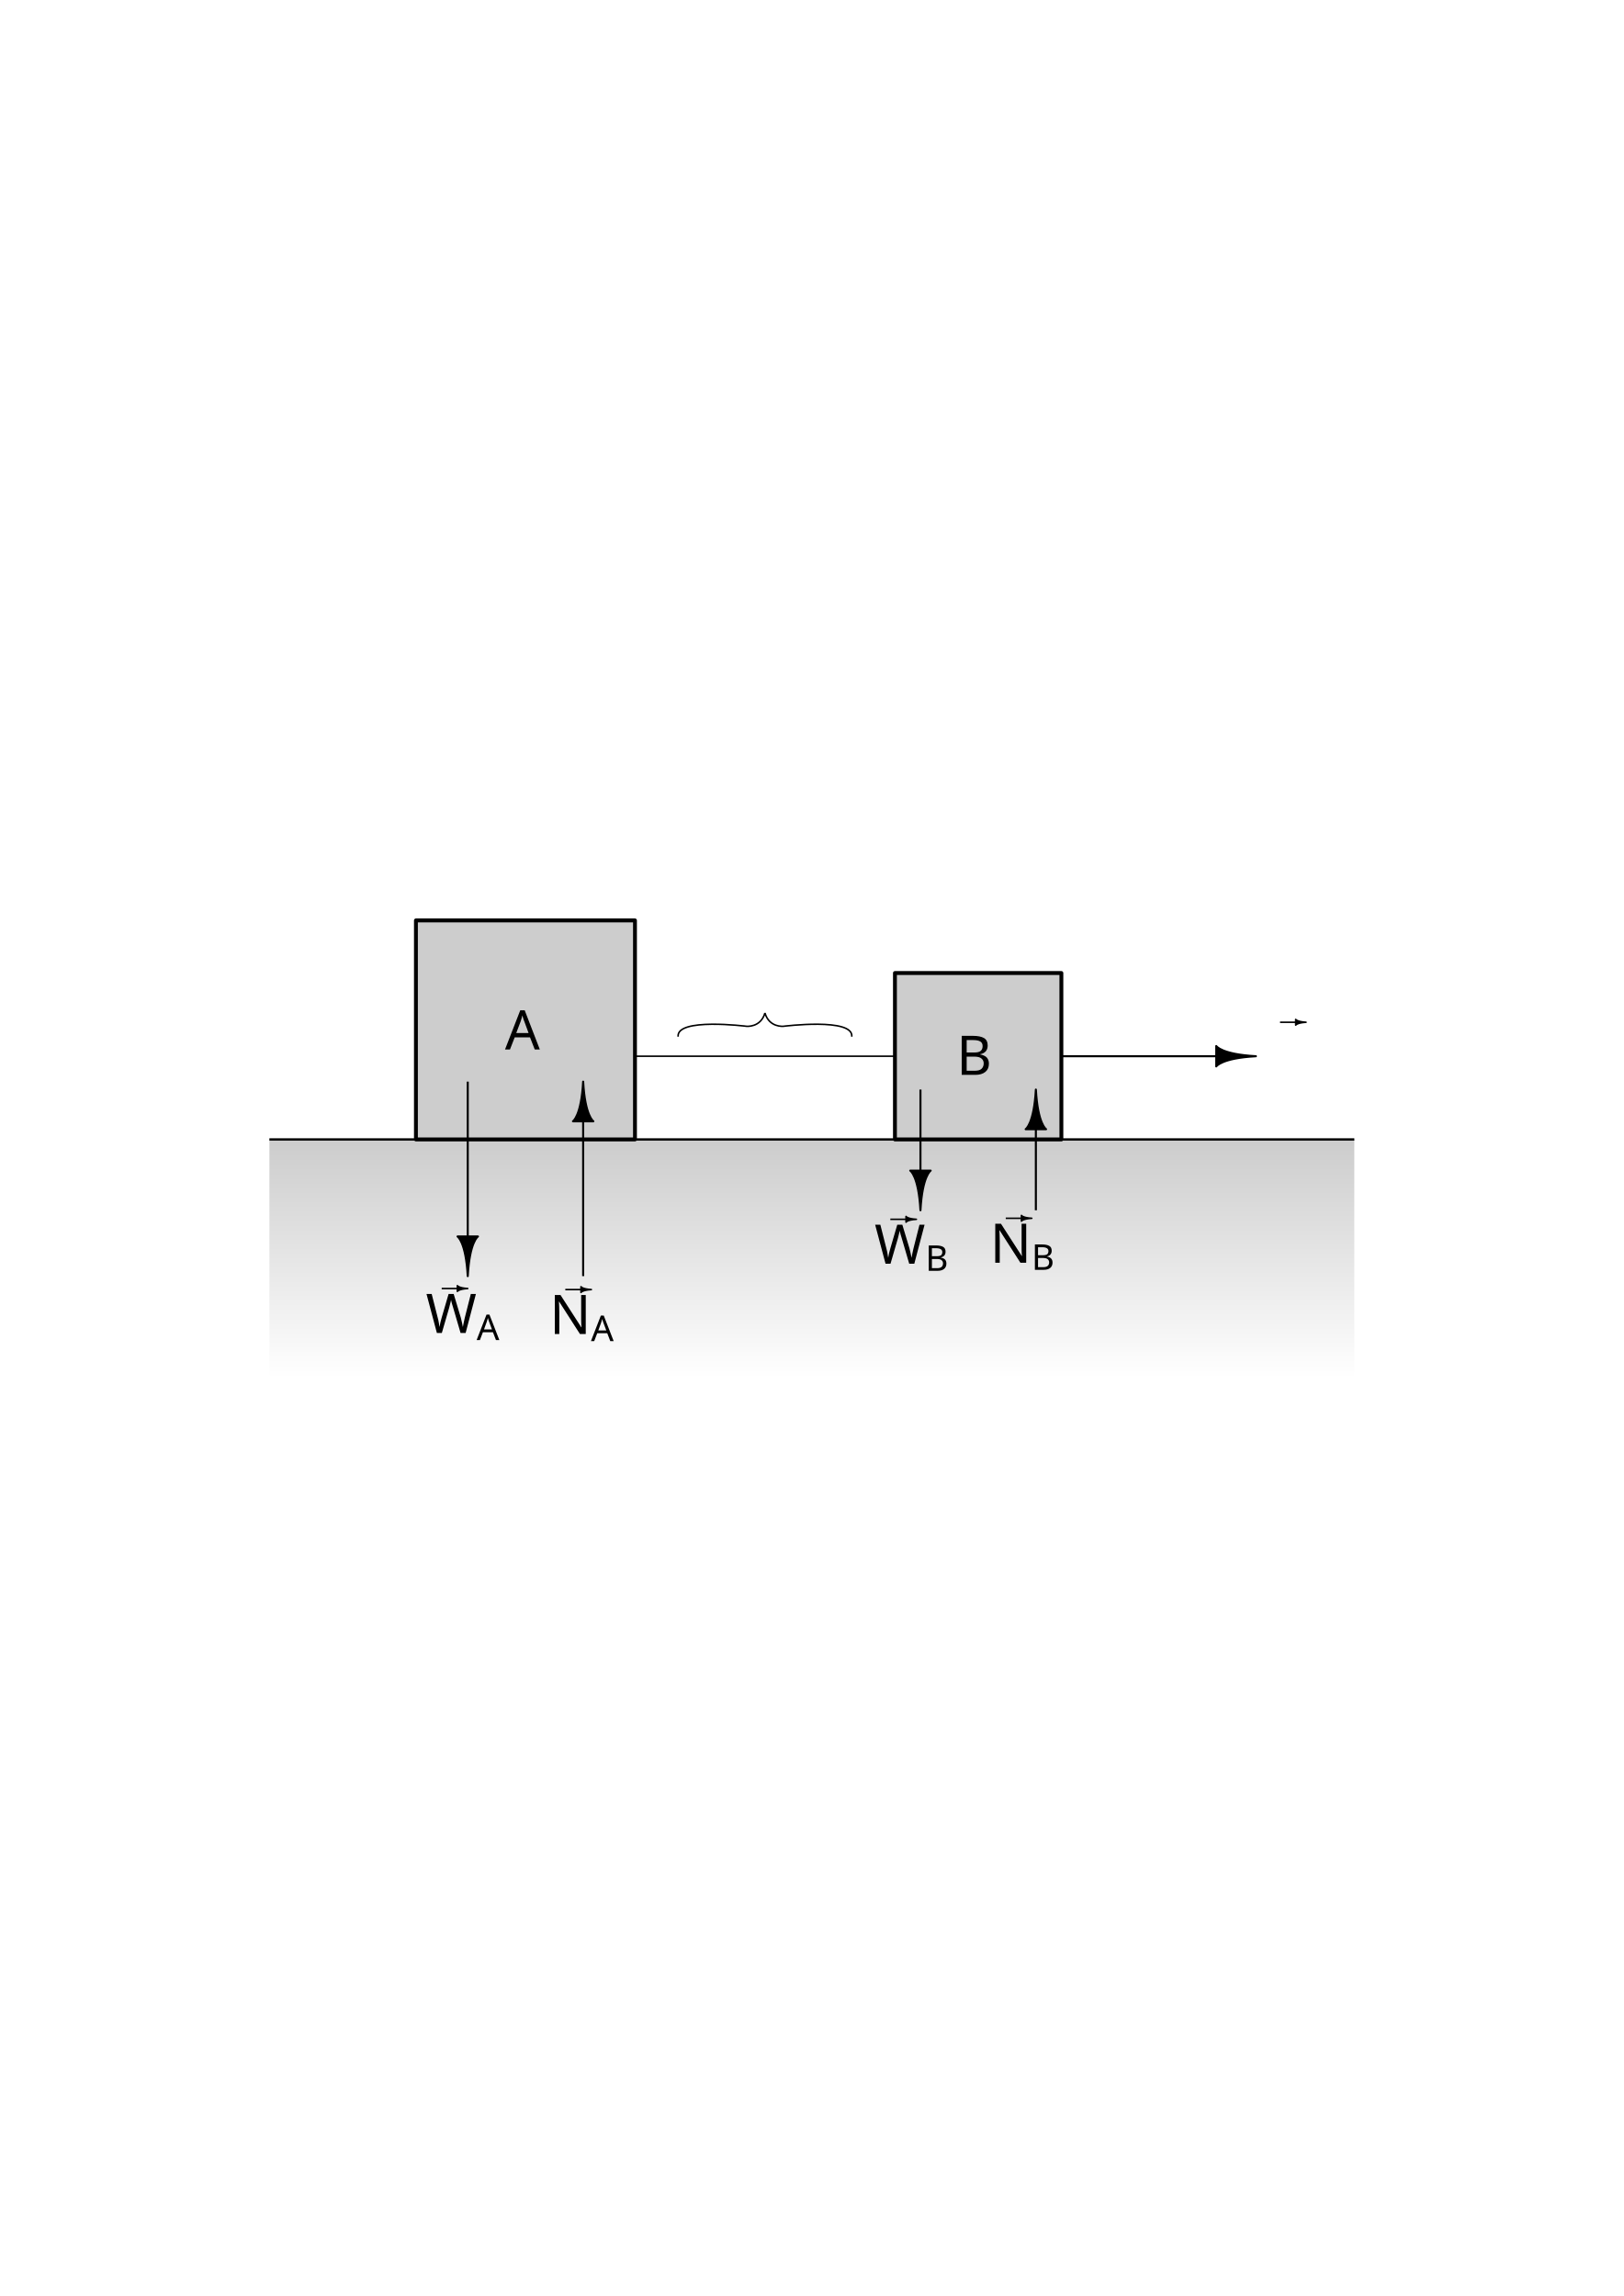
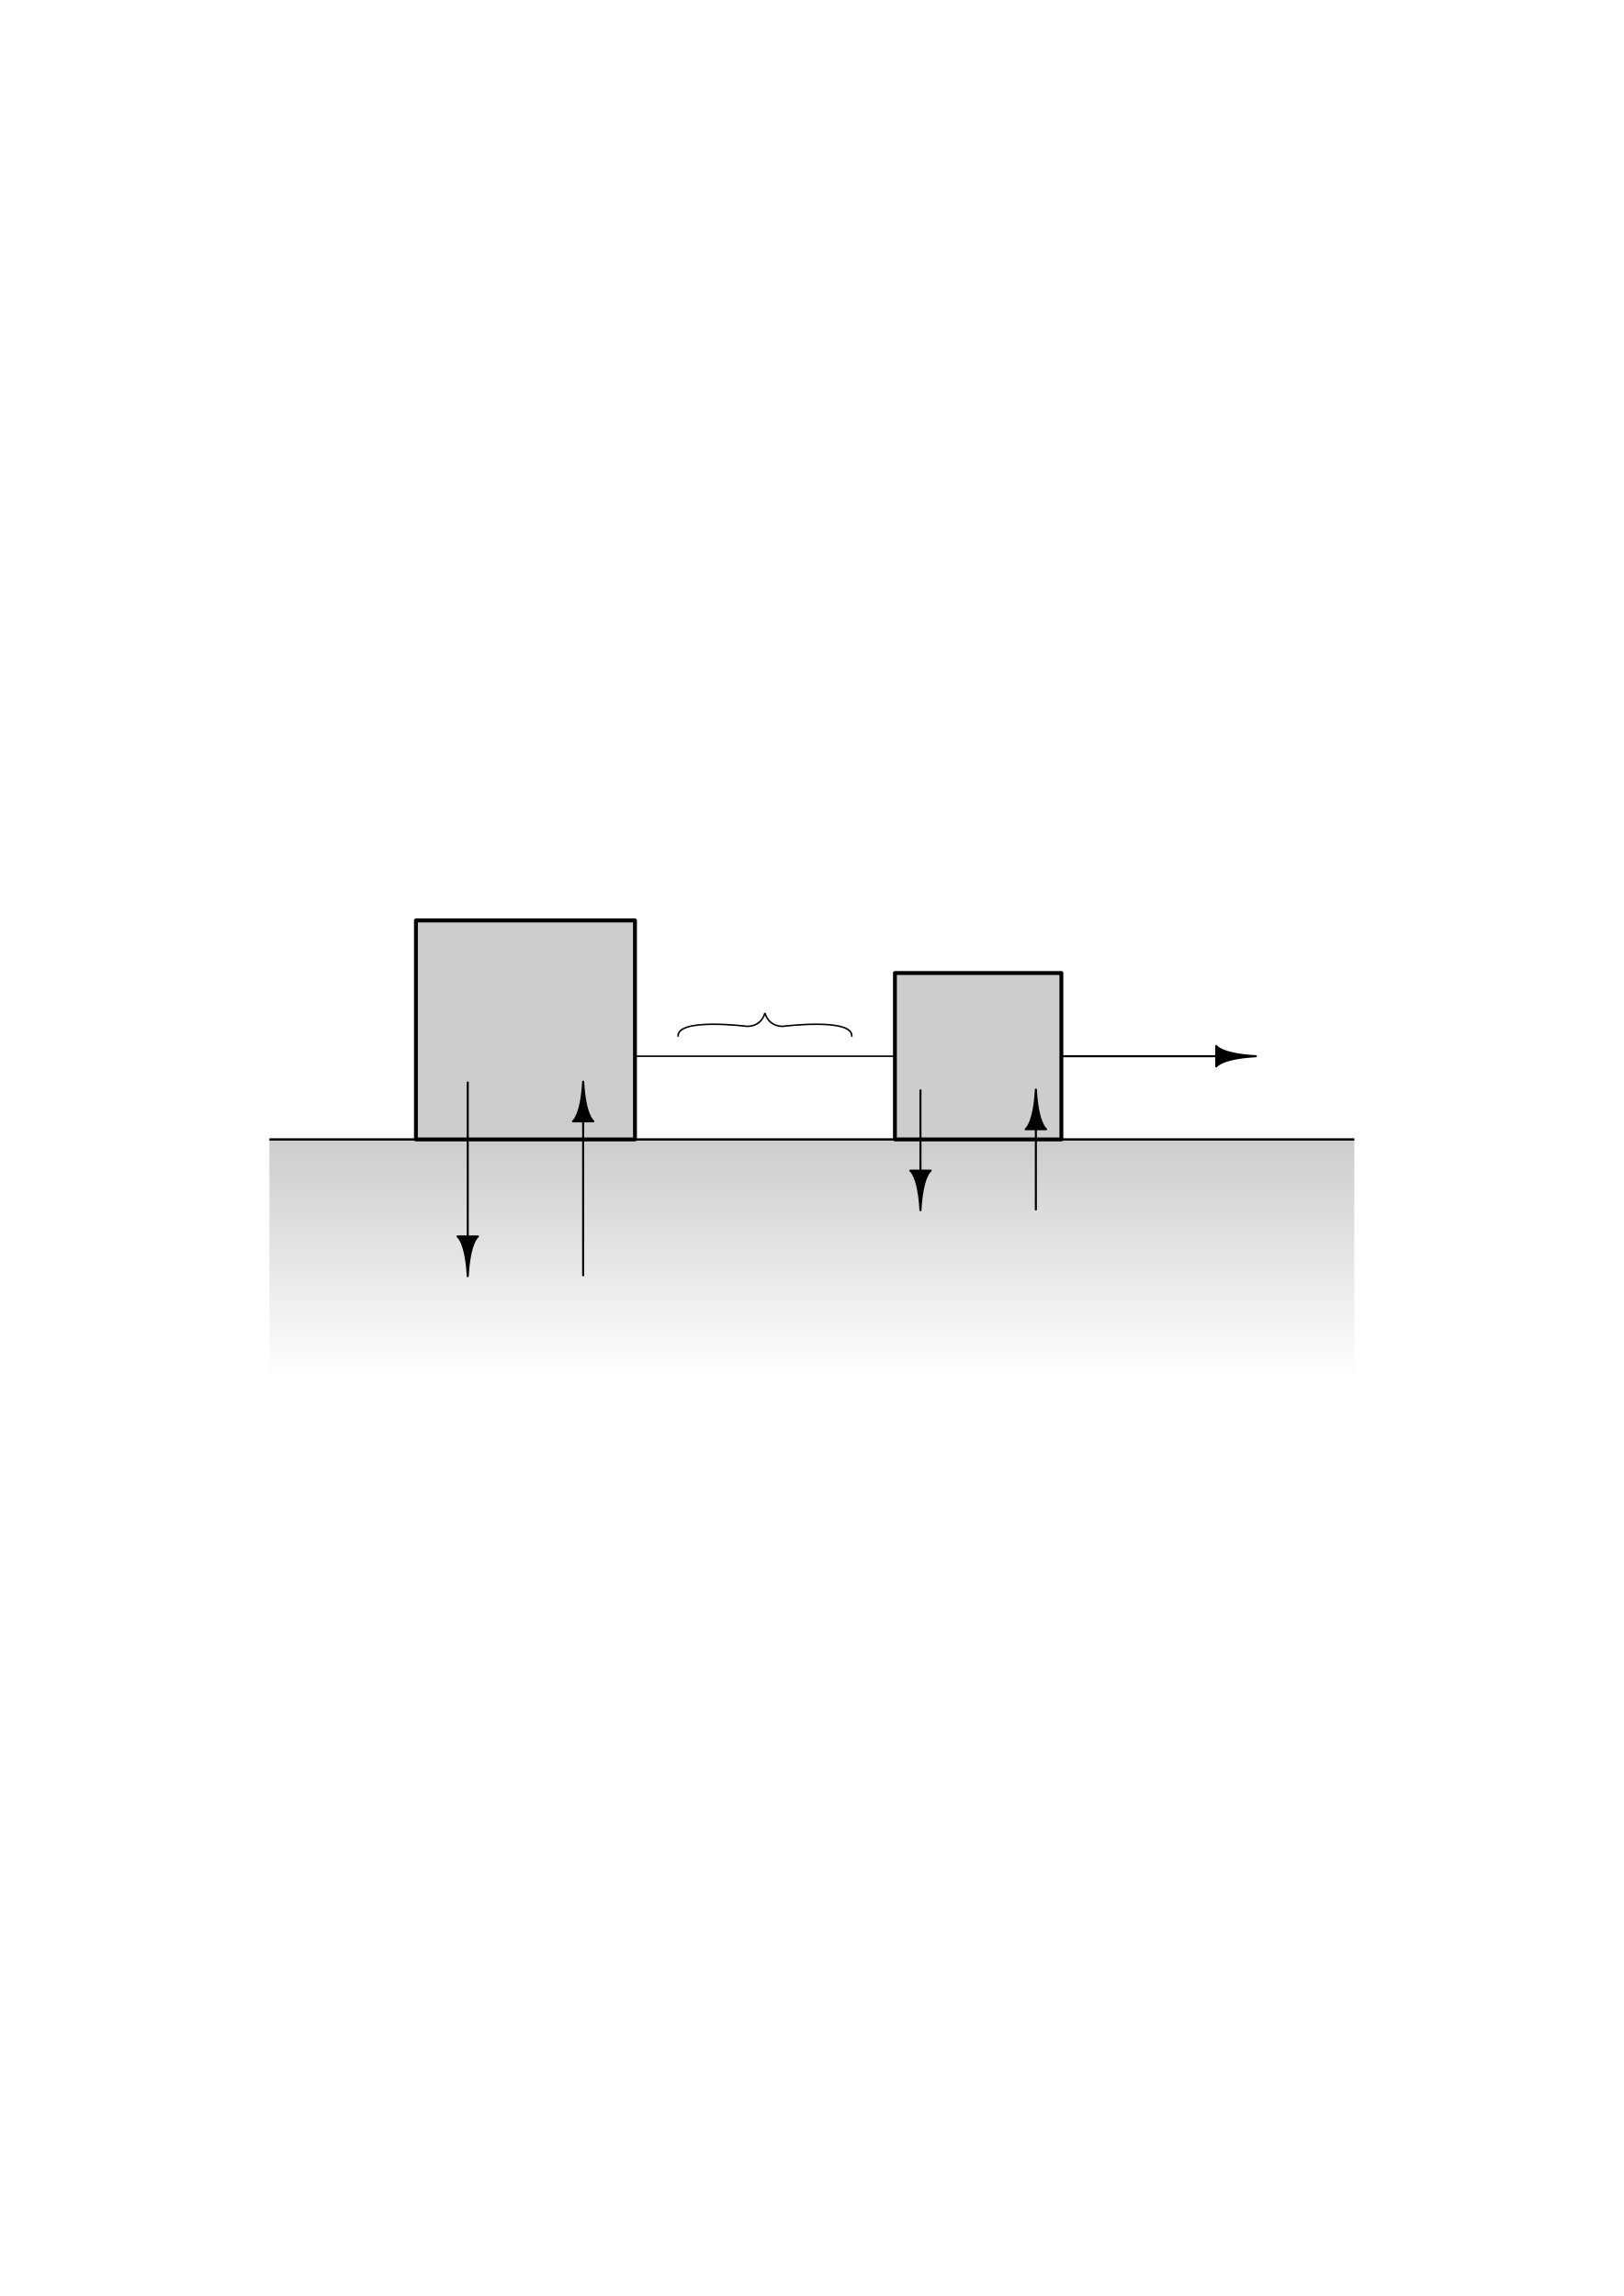
<svg xmlns="http://www.w3.org/2000/svg" xmlns:xlink="http://www.w3.org/1999/xlink" width="210mm" height="297mm" viewBox="0 0 210 297" version="1.1" id="svg108033">
  <defs id="defs108030">
    <linearGradient gradientTransform="matrix(0,0.2947017,-27.49865,0,2983.643,187.2916)" xlink:href="#linearGradient4496" id="linearGradient4498-86-9" x1="-135.54" y1="104.683" x2="-30.738" y2="104.683" gradientUnits="userSpaceOnUse" />
    <linearGradient id="linearGradient4496">
      <stop style="stop-color:#000000;stop-opacity:1;" offset="0" id="stop4492" />
      <stop style="stop-color:#000000;stop-opacity:0;" offset="1" id="stop4494" />
    </linearGradient>
  </defs>
  <g id="layer1">
    <path id="path2536-5-4" d="m 34.842,147.392 h 140.317" style="fill:none;stroke:#000000;stroke-width:0.3;stroke-linecap:butt;stroke-linejoin:miter;stroke-miterlimit:4;stroke-dasharray:none;stroke-opacity:1" />
    <rect y="119.061" x="53.793" height="28.331" width="28.331" id="rect1002-4-4" style="fill:#000000;fill-opacity:0.196;fill-rule:evenodd;stroke:#000000;stroke-width:0.5;stroke-linecap:round;stroke-linejoin:round;stroke-miterlimit:4;stroke-dasharray:none;stroke-dashoffset:0;stroke-opacity:1;paint-order:markers stroke fill" />
-     <text id="text1006-0-4" y="135.752" x="65.316" style="font-style:normal;font-variant:normal;font-weight:normal;font-stretch:normal;font-size:7.056px;line-height:1.25;font-family:'Math Symbols';-inkscape-font-specification:'Math Symbols';letter-spacing:0px;word-spacing:0px;fill:#000000;fill-opacity:1;stroke:none;stroke-width:0.265" xml:space="preserve">
-       <tspan style="font-style:normal;font-variant:normal;font-weight:normal;font-stretch:normal;font-family:'CMU Classical Serif';-inkscape-font-specification:'CMU Classical Serif';fill:#000000;fill-opacity:1;stroke-width:0.265" y="135.752" x="65.316" id="tspan1004-5-7">A</tspan>
-     </text>
    <rect style="fill:#000000;fill-opacity:0.196;fill-rule:evenodd;stroke:#000000;stroke-width:0.5;stroke-linecap:round;stroke-linejoin:round;stroke-miterlimit:4;stroke-dasharray:none;stroke-dashoffset:0;stroke-opacity:1;paint-order:markers stroke fill" id="rect1008-1-7" width="21.527" height="21.527" x="115.746" y="125.865" />
-     <text xml:space="preserve" style="font-style:normal;font-variant:normal;font-weight:normal;font-stretch:normal;font-size:7.056px;line-height:1.25;font-family:'Math Symbols';-inkscape-font-specification:'Math Symbols';letter-spacing:0px;word-spacing:0px;fill:#000000;fill-opacity:1;stroke:none;stroke-width:0.265" x="123.695" y="139.038" id="text1012-0-1">
-       <tspan id="tspan1010-8-2" x="123.695" y="139.038" style="font-style:normal;font-variant:normal;font-weight:normal;font-stretch:normal;font-family:'CMU Classical Serif';-inkscape-font-specification:'CMU Classical Serif';fill:#000000;fill-opacity:1;stroke-width:0.265">B</tspan>
-     </text>
    <g transform="translate(172.726,35.246)" id="g2943-4-8">
      <path style="fill:none;stroke:#000000;stroke-width:0.265px;stroke-linecap:butt;stroke-linejoin:miter;stroke-opacity:1" d="M -97.304,109.799 V 129.828" id="path849-1-3-9" />
      <path style="fill:#000000;fill-opacity:1;stroke:#000000;stroke-width:0.265;stroke-linecap:round;stroke-linejoin:round;stroke-miterlimit:4;stroke-dasharray:none;stroke-opacity:1" d="m -97.304,109.799 h -1.319 c 0,0 1.079,-0.671 1.319,-5.13 0.24,4.459 1.319,5.13 1.319,5.13 z" id="path872-7-3-2" />
    </g>
-     <text id="text879-0-1-8-6" y="172.561" x="71.069" style="font-style:normal;font-variant:normal;font-weight:normal;font-stretch:normal;font-size:7.056px;line-height:1.25;font-family:'Math Symbols';-inkscape-font-specification:'Math Symbols';letter-spacing:0px;word-spacing:0px;fill:#000000;fill-opacity:1;stroke:none;stroke-width:0.265" xml:space="preserve">
-       <tspan style="font-style:normal;font-variant:normal;font-weight:normal;font-stretch:normal;font-family:'CMU Classical Serif';-inkscape-font-specification:'CMU Classical Serif';stroke-width:0.265" y="172.561" x="71.069" id="tspan877-7-7-4-0">N<tspan style="font-size:4.586px;baseline-shift:sub;stroke-width:0.265" id="tspan885-9-8-0-6">A</tspan>
-       </tspan>
-     </text>
-     <g transform="translate(-49.86005,70.94235)" id="g1033-7-7-8-5-1-4">
-       <path id="path1029-4-1-2-3-6-5" d="m 125,95.871 -2.028,-10e-7" style="fill:none;stroke:#000000;stroke-width:0.2;stroke-linecap:butt;stroke-linejoin:miter;stroke-miterlimit:4;stroke-dasharray:none;stroke-opacity:1" />
-       <path id="path1031-5-9-6-0-7-4" d="m 125,95.871 -1e-5,-0.372 c 0,0 0.176,0.304 1.342,0.372 -1.167,0.068 -1.342,0.372 -1.342,0.372 z" style="fill:#000000;fill-opacity:1;stroke:#000000;stroke-width:0.2;stroke-linecap:round;stroke-linejoin:round;stroke-miterlimit:4;stroke-dasharray:none;stroke-opacity:1" />
-     </g>
    <g transform="matrix(1,0,0,-1,157.7996,269.7429)" id="g2943-9-3-6-4-7">
      <path style="fill:none;stroke:#000000;stroke-width:0.265px;stroke-linecap:butt;stroke-linejoin:miter;stroke-opacity:1" d="M -97.304,109.799 V 129.828" id="path849-1-6-0-5-9-2" />
      <path style="fill:#000000;fill-opacity:1;stroke:#000000;stroke-width:0.265;stroke-linecap:round;stroke-linejoin:round;stroke-miterlimit:4;stroke-dasharray:none;stroke-opacity:1" d="m -97.304,109.799 h -1.319 c 0,0 1.079,-0.671 1.319,-5.13 0.24,4.459 1.319,5.13 1.319,5.13 z" id="path872-7-9-9-7-8-0" />
-     </g>
-     <text id="text879-0-1-1-6-4-1-7" y="172.425" x="55.082" style="font-style:normal;font-variant:normal;font-weight:normal;font-stretch:normal;font-size:7.056px;line-height:1.25;font-family:'Math Symbols';-inkscape-font-specification:'Math Symbols';letter-spacing:0px;word-spacing:0px;fill:#000000;fill-opacity:1;stroke:none;stroke-width:0.265" xml:space="preserve">
-       <tspan style="font-style:normal;font-variant:normal;font-weight:normal;font-stretch:normal;font-family:'CMU Classical Serif';-inkscape-font-specification:'CMU Classical Serif';stroke-width:0.265" y="172.425" x="55.082" id="tspan877-7-7-7-4-0-7-5">W<tspan style="font-size:4.586px;baseline-shift:sub;stroke-width:0.265" id="tspan885-9-8-8-3-7-0-8">A</tspan>
-       </tspan>
-     </text>
-     <g transform="translate(-65.84695,70.80636)" id="g1033-7-7-8-5-9-1-9-1-9">
-       <path id="path1029-4-1-2-3-8-3-8-1-0" d="m 125,95.871 -2.028,-10e-7" style="fill:none;stroke:#000000;stroke-width:0.2;stroke-linecap:butt;stroke-linejoin:miter;stroke-miterlimit:4;stroke-dasharray:none;stroke-opacity:1" />
-       <path id="path1031-5-9-6-0-3-5-5-0-4" d="m 125,95.871 -1e-5,-0.372 c 0,0 0.176,0.304 1.342,0.372 -1.167,0.068 -1.342,0.372 -1.342,0.372 z" style="fill:#000000;fill-opacity:1;stroke:#000000;stroke-width:0.2;stroke-linecap:round;stroke-linejoin:round;stroke-miterlimit:4;stroke-dasharray:none;stroke-opacity:1" />
    </g>
    <path style="fill:none;stroke:#000000;stroke-width:0.2;stroke-linecap:butt;stroke-linejoin:miter;stroke-miterlimit:4;stroke-dasharray:none;stroke-opacity:1" d="M 115.746,136.628 H 82.124" id="path3654-2" />
    <path id="path1000-6-33-6" d="M 175.158,147.392 V 178.189 H 34.842 v -30.797 z" style="opacity:0.2;fill:url(#linearGradient4498-86-9);fill-opacity:1;stroke:none;stroke-width:0.3;stroke-linecap:butt;stroke-linejoin:miter;stroke-miterlimit:4;stroke-dasharray:none;stroke-opacity:1" />
    <g transform="rotate(90,16.58407,250.5167)" id="g2943-4-8-1">
      <path style="fill:none;stroke:#000000;stroke-width:0.265px;stroke-linecap:butt;stroke-linejoin:miter;stroke-opacity:1" d="M -97.304,109.799 V 129.828" id="path849-1-3-9-9" />
      <path style="fill:#000000;fill-opacity:1;stroke:#000000;stroke-width:0.265;stroke-linecap:round;stroke-linejoin:round;stroke-miterlimit:4;stroke-dasharray:none;stroke-opacity:1" d="m -97.304,109.799 h -1.319 c 0,0 1.079,-0.671 1.319,-5.13 0.24,4.459 1.319,5.13 1.319,5.13 z" id="path872-7-3-2-6" />
    </g>
-     <g id="g986-0-4-2" transform="translate(42.57855,36.3639)">
-       <path style="fill:none;stroke:#000000;stroke-width:0.2;stroke-linecap:butt;stroke-linejoin:miter;stroke-miterlimit:4;stroke-dasharray:none;stroke-opacity:1" d="m 125,95.871 -2.028,-10e-7" id="path982-5-5-4" />
-       <path style="fill:#000000;fill-opacity:1;stroke:#000000;stroke-width:0.2;stroke-linecap:round;stroke-linejoin:round;stroke-miterlimit:4;stroke-dasharray:none;stroke-opacity:1" d="m 125,95.871 -1e-5,-0.372 c 0,0 0.176,0.304 1.342,0.372 -1.167,0.068 -1.342,0.372 -1.342,0.372 z" id="path984-9-9-2" />
-     </g>
-     <flowRoot transform="matrix(0.2645833,0,0,0.2645833,123.2763,48.40265)" style="font-style:normal;font-variant:normal;font-weight:normal;font-stretch:normal;font-size:26.667px;line-height:1.25;font-family:'Math Symbols';-inkscape-font-specification:'Math Symbols';letter-spacing:0px;word-spacing:0px;fill:#000000;fill-opacity:1;stroke:none" id="flowRoot3912-0-9-77" xml:space="preserve">
-       <flowRegion id="flowRegion3908-3-6-0">
-         <rect y="314.739" x="150.69" height="62.552" width="79.847" id="rect3906-9-6-7" />
-       </flowRegion>
-       <flowPara style="font-style:normal;font-variant:normal;font-weight:normal;font-stretch:normal;font-size:32px;font-family:'CMU Classical Serif';-inkscape-font-specification:'CMU Classical Serif'" id="flowPara3910-0-8-0">F<flowSpan style="font-size:65%;baseline-shift:sub" id="flowSpan3916-6-23-8" />
-       </flowPara>
-     </flowRoot>
    <g transform="matrix(1,0,0,-1,43.27535,399.7206)" id="g3069-8-3-1-8">
      <path style="fill:none;stroke:#000000;stroke-width:0.265px;stroke-linecap:butt;stroke-linejoin:miter;stroke-opacity:1" d="m 75.771,248.296 v 10.484" id="path3065-1-6-1-3" />
      <path style="fill:#000000;fill-opacity:1;stroke:#000000;stroke-width:0.265;stroke-linecap:round;stroke-linejoin:round;stroke-miterlimit:4;stroke-dasharray:none;stroke-opacity:1" d="m 75.771,248.296 h -1.319 c 0,0 1.079,-0.671 1.319,-5.13 0.24,4.459 1.319,5.13 1.319,5.13 z" id="path3067-9-6-6-6" />
-     </g>
-     <text xml:space="preserve" style="font-style:normal;font-variant:normal;font-weight:normal;font-stretch:normal;font-size:7.056px;line-height:1.25;font-family:'Math Symbols';-inkscape-font-specification:'Math Symbols';letter-spacing:0px;word-spacing:0px;fill:#000000;fill-opacity:1;stroke:none;stroke-width:0.265" x="113.108" y="163.471" id="text3075-2-0-5-2">
-       <tspan id="tspan3073-0-0-8-8" x="113.108" y="163.471" style="font-style:normal;font-variant:normal;font-weight:normal;font-stretch:normal;font-family:'CMU Classical Serif';-inkscape-font-specification:'CMU Classical Serif';stroke-width:0.265">W<tspan id="tspan3071-1-3-4-9" style="font-size:4.586px;baseline-shift:sub;stroke-width:0.265">B</tspan>
-       </tspan>
-     </text>
-     <g id="g3081-7-1-3-3" transform="translate(-7.82115,61.85167)">
-       <path style="fill:none;stroke:#000000;stroke-width:0.2;stroke-linecap:butt;stroke-linejoin:miter;stroke-miterlimit:4;stroke-dasharray:none;stroke-opacity:1" d="m 125,95.871 -2.028,-10e-7" id="path3077-2-6-0-7" />
-       <path style="fill:#000000;fill-opacity:1;stroke:#000000;stroke-width:0.2;stroke-linecap:round;stroke-linejoin:round;stroke-miterlimit:4;stroke-dasharray:none;stroke-opacity:1" d="m 125,95.871 -1e-5,-0.372 c 0,0 0.176,0.304 1.342,0.372 -1.167,0.068 -1.342,0.372 -1.342,0.372 z" id="path3079-2-9-9-9" />
    </g>
    <g transform="translate(58.20185,-102.2258)" id="g3069-8-3-1-8-2">
      <path style="fill:none;stroke:#000000;stroke-width:0.265px;stroke-linecap:butt;stroke-linejoin:miter;stroke-opacity:1" d="m 75.771,248.296 v 10.484" id="path3065-1-6-1-3-5" />
      <path style="fill:#000000;fill-opacity:1;stroke:#000000;stroke-width:0.265;stroke-linecap:round;stroke-linejoin:round;stroke-miterlimit:4;stroke-dasharray:none;stroke-opacity:1" d="m 75.771,248.296 h -1.319 c 0,0 1.079,-0.671 1.319,-5.13 0.24,4.459 1.319,5.13 1.319,5.13 z" id="path3067-9-6-6-6-0" />
    </g>
-     <text xml:space="preserve" style="font-style:normal;font-variant:normal;font-weight:normal;font-stretch:normal;font-size:7.056px;line-height:1.25;font-family:'Math Symbols';-inkscape-font-specification:'Math Symbols';letter-spacing:0px;word-spacing:0px;fill:#000000;fill-opacity:1;stroke:none;stroke-width:0.265" x="128.034" y="163.339" id="text3075-2-0-5-2-2">
-       <tspan id="tspan3073-0-0-8-8-7" x="128.034" y="163.339" style="font-style:normal;font-variant:normal;font-weight:normal;font-stretch:normal;font-family:'CMU Classical Serif';-inkscape-font-specification:'CMU Classical Serif';stroke-width:0.265">N<tspan id="tspan3071-1-3-4-9-7" style="font-size:4.586px;baseline-shift:sub;stroke-width:0.265">B</tspan>
-       </tspan>
-     </text>
-     <g id="g3081-7-1-3-3-6" transform="translate(7.10525,61.71939)">
-       <path style="fill:none;stroke:#000000;stroke-width:0.2;stroke-linecap:butt;stroke-linejoin:miter;stroke-miterlimit:4;stroke-dasharray:none;stroke-opacity:1" d="m 125,95.871 -2.028,-10e-7" id="path3077-2-6-0-7-2" />
-       <path style="fill:#000000;fill-opacity:1;stroke:#000000;stroke-width:0.2;stroke-linecap:round;stroke-linejoin:round;stroke-miterlimit:4;stroke-dasharray:none;stroke-opacity:1" d="m 125,95.871 -1e-5,-0.372 c 0,0 0.176,0.304 1.342,0.372 -1.167,0.068 -1.342,0.372 -1.342,0.372 z" id="path3079-2-9-9-9-6" />
-     </g>
-     <flowRoot xml:space="preserve" id="flowRoot1027-6-2-8" style="font-style:normal;font-variant:normal;font-weight:normal;font-stretch:normal;font-size:26.667px;line-height:1.25;font-family:'Math Symbols';-inkscape-font-specification:'Math Symbols';letter-spacing:0px;word-spacing:0px;fill:#000000;fill-opacity:1;stroke:none;stroke-width:0.965" transform="matrix(0.2741091,0,0,0.2741091,54.51775,33.66884)">
-       <flowRegion id="flowRegion1023-6-3-0" style="stroke-width:0.965">
-         <rect id="rect1021-2-3-7" width="79.847" height="62.552" x="150.69" y="314.739" style="stroke-width:0.965" />
+     <path d="m 87.706,134.101 c -0.27,-2.496 8.836,-1.346 8.836,-1.346 0,0 1.845,0.197 2.392,-1.726 m 11.229,3.072 c 0.27,-2.496 -8.836,-1.346 -8.836,-1.346 0,0 -1.845,0.197 -2.392,-1.726" style="display:inline;fill:none;stroke:#000000;stroke-width:0.2;stroke-linecap:butt;stroke-linejoin:miter;stroke-miterlimit:4;stroke-dasharray:none;stroke-opacity:1" id="path4937-3" />
+     <flowRoot xml:space="preserve" id="flowRoot6969" style="font-style:normal;font-variant:normal;font-weight:normal;font-stretch:normal;font-size:26.667px;line-height:1.25;font-family:'Math Symbols';-inkscape-font-specification:'Math Symbols';letter-spacing:0px;word-spacing:0px;fill:#000000;fill-opacity:1;stroke:none" transform="matrix(0.2645833,0,0,0.2645833,89.16548,73.31641)">
+       <flowRegion id="flowRegion6965">
+         <rect id="rect6963" width="405.427" height="110.414" x="150.69" y="314.739" />
      </flowRegion>
-       <flowPara id="flowPara1025-1-5-5" style="font-style:normal;font-variant:normal;font-weight:normal;font-stretch:normal;font-size:32px;font-family:'CMU Classical Serif';-inkscape-font-specification:'CMU Classical Serif';stroke-width:0.965">l<flowSpan style="font-size:65%;baseline-shift:sub;stroke-width:0.965" id="flowSpan4958-0">0</flowSpan>
-       </flowPara>
+       <flowPara id="flowPara6967" style="font-style:normal;font-variant:normal;font-weight:normal;font-stretch:normal;font-size:32px;font-family:'CMU Serif';-inkscape-font-specification:'CMU Serif'">$\vec{N}_B$</flowPara>
    </flowRoot>
-     <path d="m 87.706,134.101 c -0.27,-2.496 8.836,-1.346 8.836,-1.346 0,0 1.845,0.197 2.392,-1.726 m 11.229,3.072 c 0.27,-2.496 -8.836,-1.346 -8.836,-1.346 0,0 -1.845,0.197 -2.392,-1.726" style="display:inline;fill:none;stroke:#000000;stroke-width:0.2;stroke-linecap:butt;stroke-linejoin:miter;stroke-miterlimit:4;stroke-dasharray:none;stroke-opacity:1" id="path4937-3" />
+     <flowRoot xml:space="preserve" id="flowRoot7128-4" style="font-style:normal;font-variant:normal;font-weight:normal;font-stretch:normal;font-size:26.667px;line-height:1.25;font-family:'Math Symbols';-inkscape-font-specification:'Math Symbols';letter-spacing:0px;word-spacing:0px;fill:#000000;fill-opacity:1;stroke:none" transform="matrix(0.2645833,0,0,0.2645833,73.58028,72.92199)">
+       <flowRegion id="flowRegion7124-1">
+         <rect id="rect7122-8" width="405.427" height="110.414" x="150.69" y="314.739" />
+       </flowRegion>
+       <flowPara id="flowPara7126-3" style="font-style:normal;font-variant:normal;font-weight:normal;font-stretch:normal;font-size:32px;font-family:'CMU Serif';-inkscape-font-specification:'CMU Serif'">$\vec{\weight}_B$</flowPara>
+     </flowRoot>
+     <flowRoot xml:space="preserve" id="flowRoot7128-4-9" style="font-style:normal;font-variant:normal;font-weight:normal;font-stretch:normal;font-size:26.667px;line-height:1.25;font-family:'Math Symbols';-inkscape-font-specification:'Math Symbols';letter-spacing:0px;word-spacing:0px;fill:#000000;fill-opacity:1;stroke:none" transform="matrix(0.2645833,0,0,0.2645833,14.41081,82.97977)">
+       <flowRegion id="flowRegion7124-1-3">
+         <rect id="rect7122-8-1" width="405.427" height="110.414" x="150.69" y="314.739" />
+       </flowRegion>
+       <flowPara id="flowPara7126-3-5" style="font-style:normal;font-variant:normal;font-weight:normal;font-stretch:normal;font-size:32px;font-family:'CMU Serif';-inkscape-font-specification:'CMU Serif'">$\vec{\weight}_A$</flowPara>
+     </flowRoot>
+     <flowRoot xml:space="preserve" id="flowRoot1109" style="font-style:normal;font-variant:normal;font-weight:normal;font-stretch:normal;font-size:26.667px;line-height:1.25;font-family:'Math Symbols';-inkscape-font-specification:'Math Symbols';letter-spacing:0px;word-spacing:0px;fill:#000000;fill-opacity:1;stroke:none" transform="matrix(0.2645833,0,0,0.2645833,124.6635,46.75897)">
+       <flowRegion id="flowRegion1105">
+         <rect id="rect1103" width="405.427" height="110.414" x="150.69" y="314.739" />
+       </flowRegion>
+       <flowPara id="flowPara1107" style="font-style:normal;font-variant:normal;font-weight:normal;font-stretch:normal;font-size:32px;font-family:'CMU Serif';-inkscape-font-specification:'CMU Serif'">$\vec{F}$</flowPara>
+     </flowRoot>
+     <flowRoot xml:space="preserve" id="flowRoot1109-6" style="font-style:normal;font-variant:normal;font-weight:normal;font-stretch:normal;font-size:26.667px;line-height:1.25;font-family:'Math Symbols';-inkscape-font-specification:'Math Symbols';letter-spacing:0px;word-spacing:0px;fill:#000000;fill-opacity:1;stroke:none" transform="matrix(0.2645833,0,0,0.2645833,30.65199,83.5714)">
+       <flowRegion id="flowRegion1105-1">
+         <rect id="rect1103-5" width="405.427" height="110.414" x="150.69" y="314.739" />
+       </flowRegion>
+       <flowPara id="flowPara1107-1" style="font-style:normal;font-variant:normal;font-weight:normal;font-stretch:normal;font-size:32px;font-family:'CMU Serif';-inkscape-font-specification:'CMU Serif'">$\vec{N}_A$</flowPara>
+     </flowRoot>
+     <flowRoot xml:space="preserve" id="flowRoot1109-9" style="font-style:normal;font-variant:normal;font-weight:normal;font-stretch:normal;font-size:26.667px;line-height:1.25;font-family:'Math Symbols';-inkscape-font-specification:'Math Symbols';letter-spacing:0px;word-spacing:0px;fill:#000000;fill-opacity:1;stroke:none" transform="matrix(0.2645833,0,0,0.2645833,54.90897,35.45187)">
+       <flowRegion id="flowRegion1105-0">
+         <rect id="rect1103-4" width="405.427" height="110.414" x="150.69" y="314.739" />
+       </flowRegion>
+       <flowPara id="flowPara1107-3" style="font-style:normal;font-variant:normal;font-weight:normal;font-stretch:normal;font-size:32px;font-family:'CMU Serif';-inkscape-font-specification:'CMU Serif'">$l_0$</flowPara>
+     </flowRoot>
+     <flowRoot xml:space="preserve" id="flowRoot1109-9-7" style="font-style:normal;font-variant:normal;font-weight:normal;font-stretch:normal;font-size:26.667px;line-height:1.25;font-family:'Math Symbols';-inkscape-font-specification:'Math Symbols';letter-spacing:0px;word-spacing:0px;fill:#000000;fill-opacity:1;stroke:none" transform="matrix(0.2645833,0,0,0.2645833,24.45682,44.99036)">
+       <flowRegion id="flowRegion1105-0-8">
+         <rect id="rect1103-4-2" width="405.427" height="110.414" x="150.69" y="314.739" />
+       </flowRegion>
+       <flowPara id="flowPara1107-3-1" style="font-style:normal;font-variant:normal;font-weight:normal;font-stretch:normal;font-size:32px;font-family:'CMU Serif';-inkscape-font-specification:'CMU Serif'">$A$</flowPara>
+     </flowRoot>
+     <flowRoot xml:space="preserve" id="flowRoot3036" style="font-style:normal;font-variant:normal;font-weight:normal;font-stretch:normal;font-size:26.667px;line-height:1.25;font-family:'Math Symbols';-inkscape-font-specification:'Math Symbols';letter-spacing:0px;word-spacing:0px;fill:#000000;fill-opacity:1;stroke:none" transform="matrix(0.2645833,0,0,0.2645833,83.45401,47.6532)">
+       <flowRegion id="flowRegion3032">
+         <rect id="rect3030" width="405.427" height="110.414" x="150.69" y="314.739" />
+       </flowRegion>
+       <flowPara id="flowPara3034" style="font-style:normal;font-variant:normal;font-weight:normal;font-stretch:normal;font-size:32px;font-family:'CMU Serif';-inkscape-font-specification:'CMU Serif'">$B$</flowPara>
+     </flowRoot>
  </g>
</svg>
